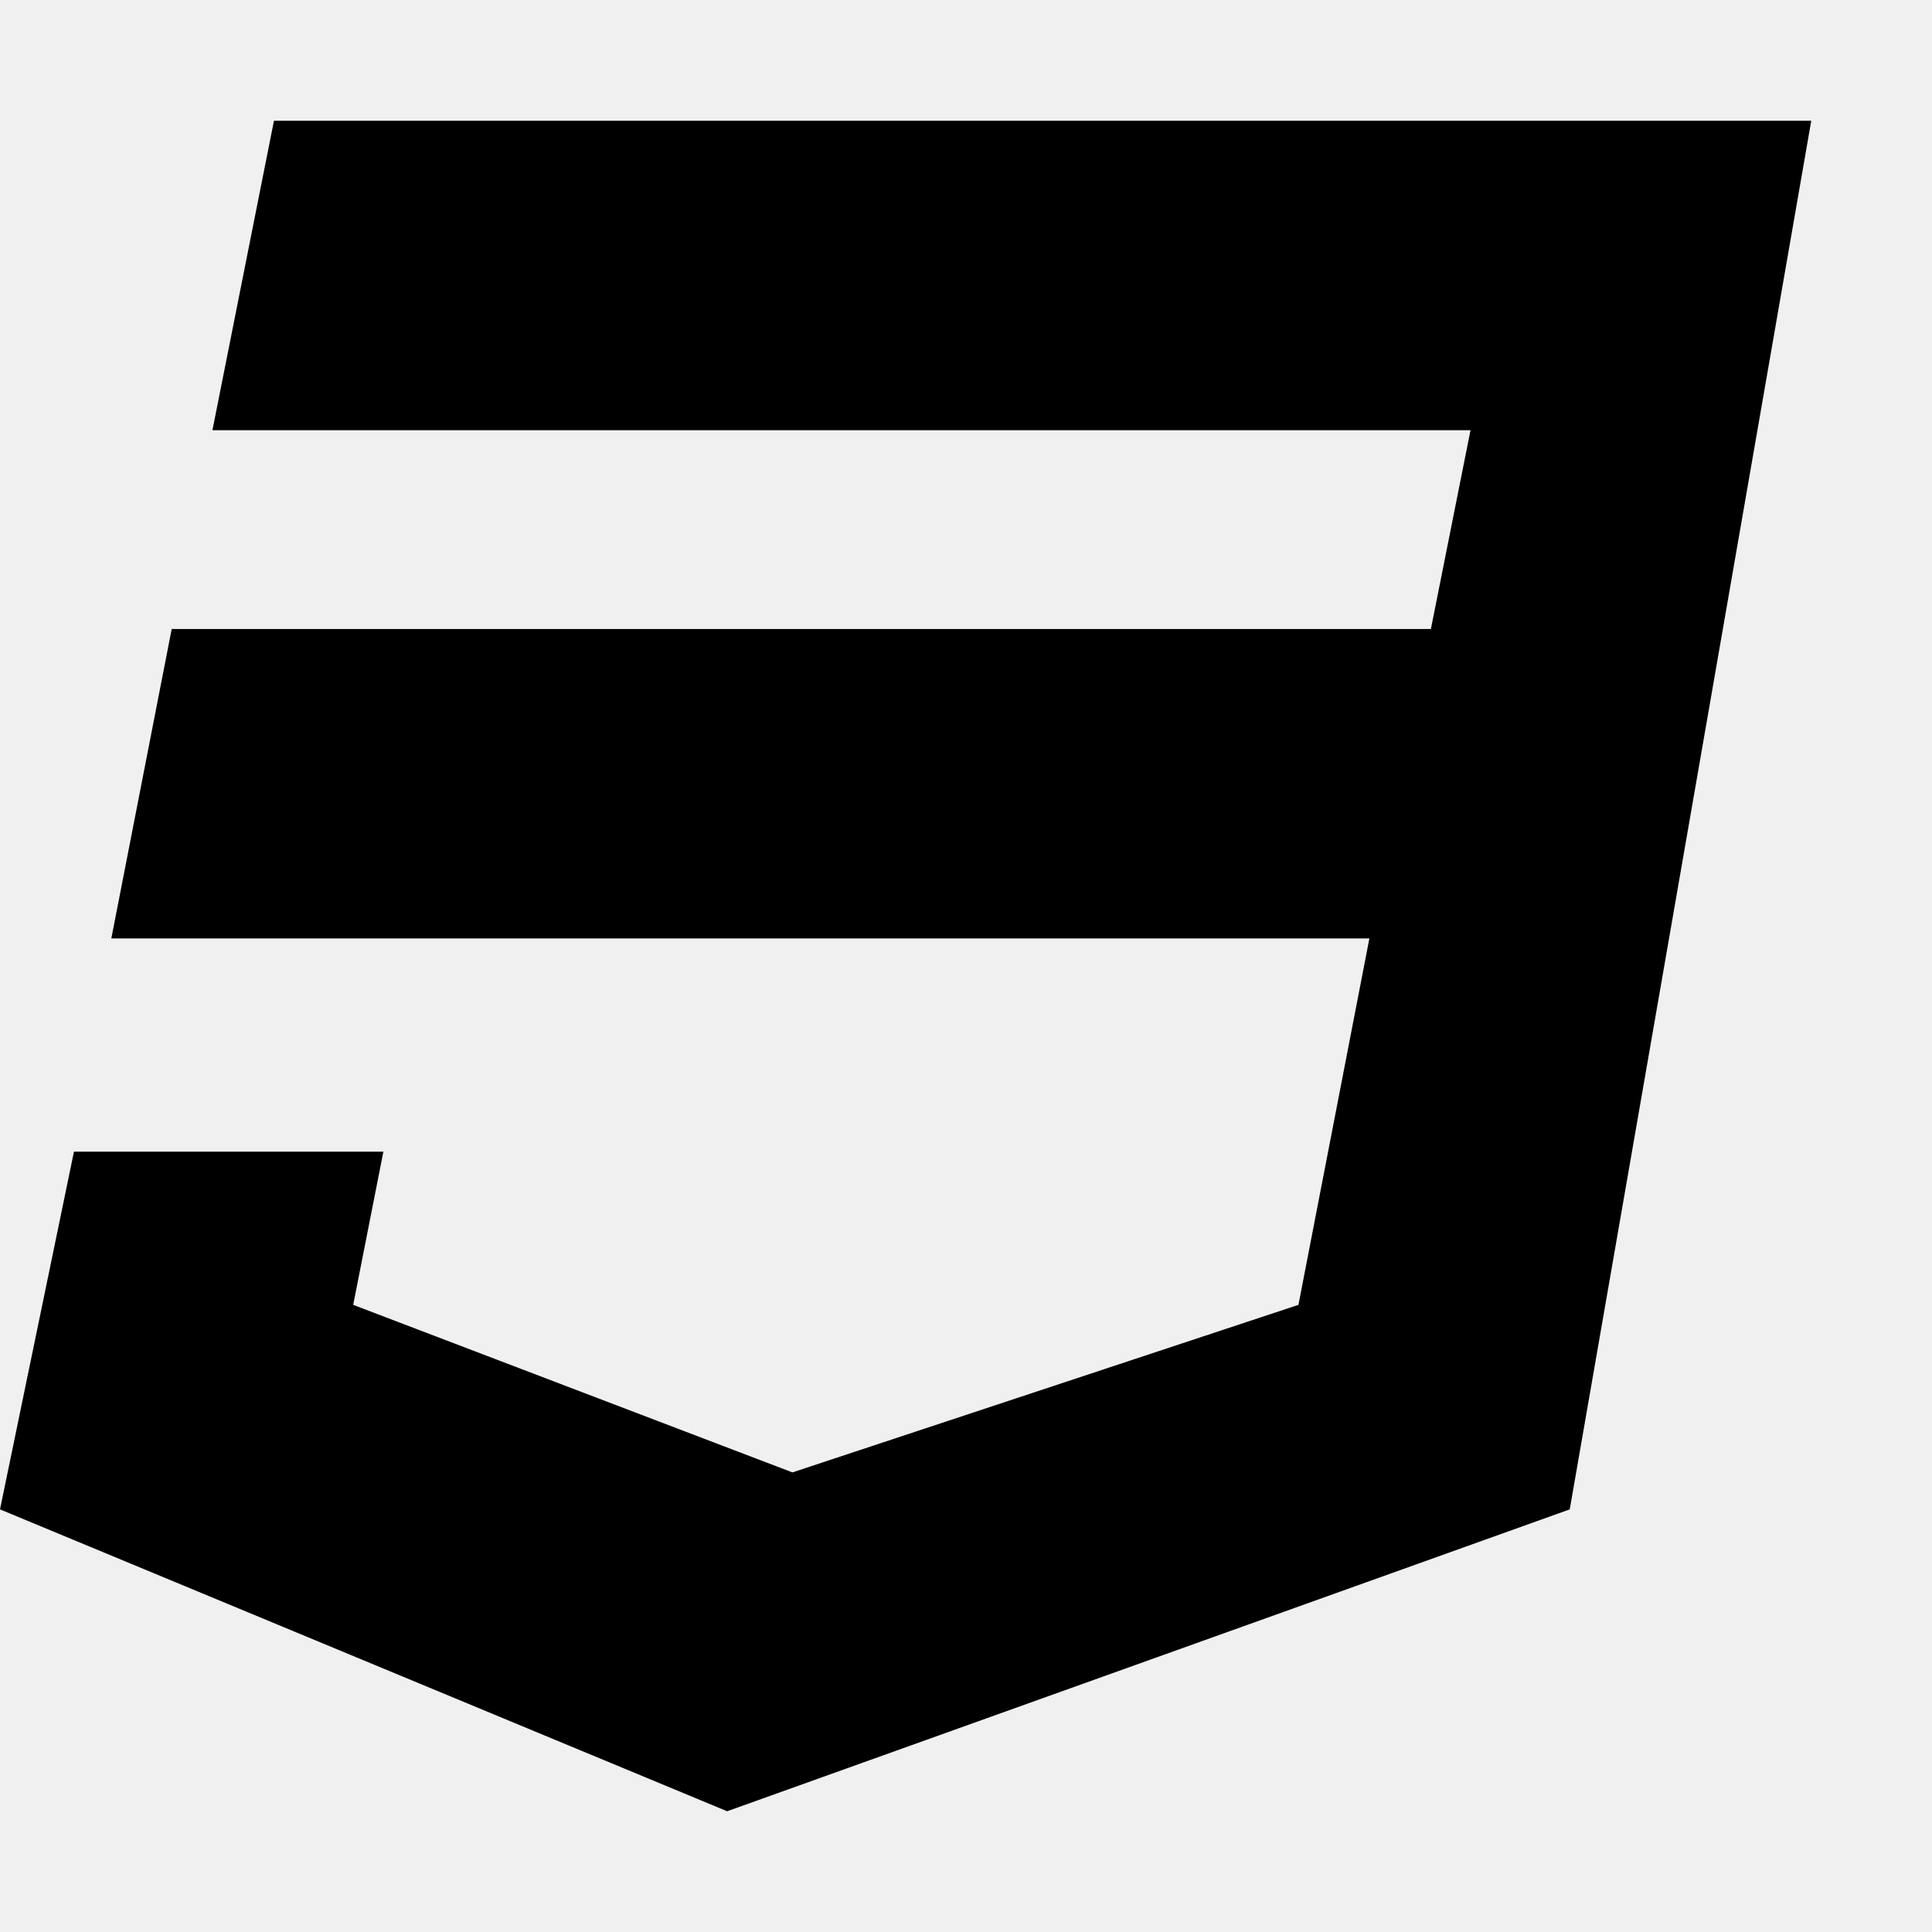
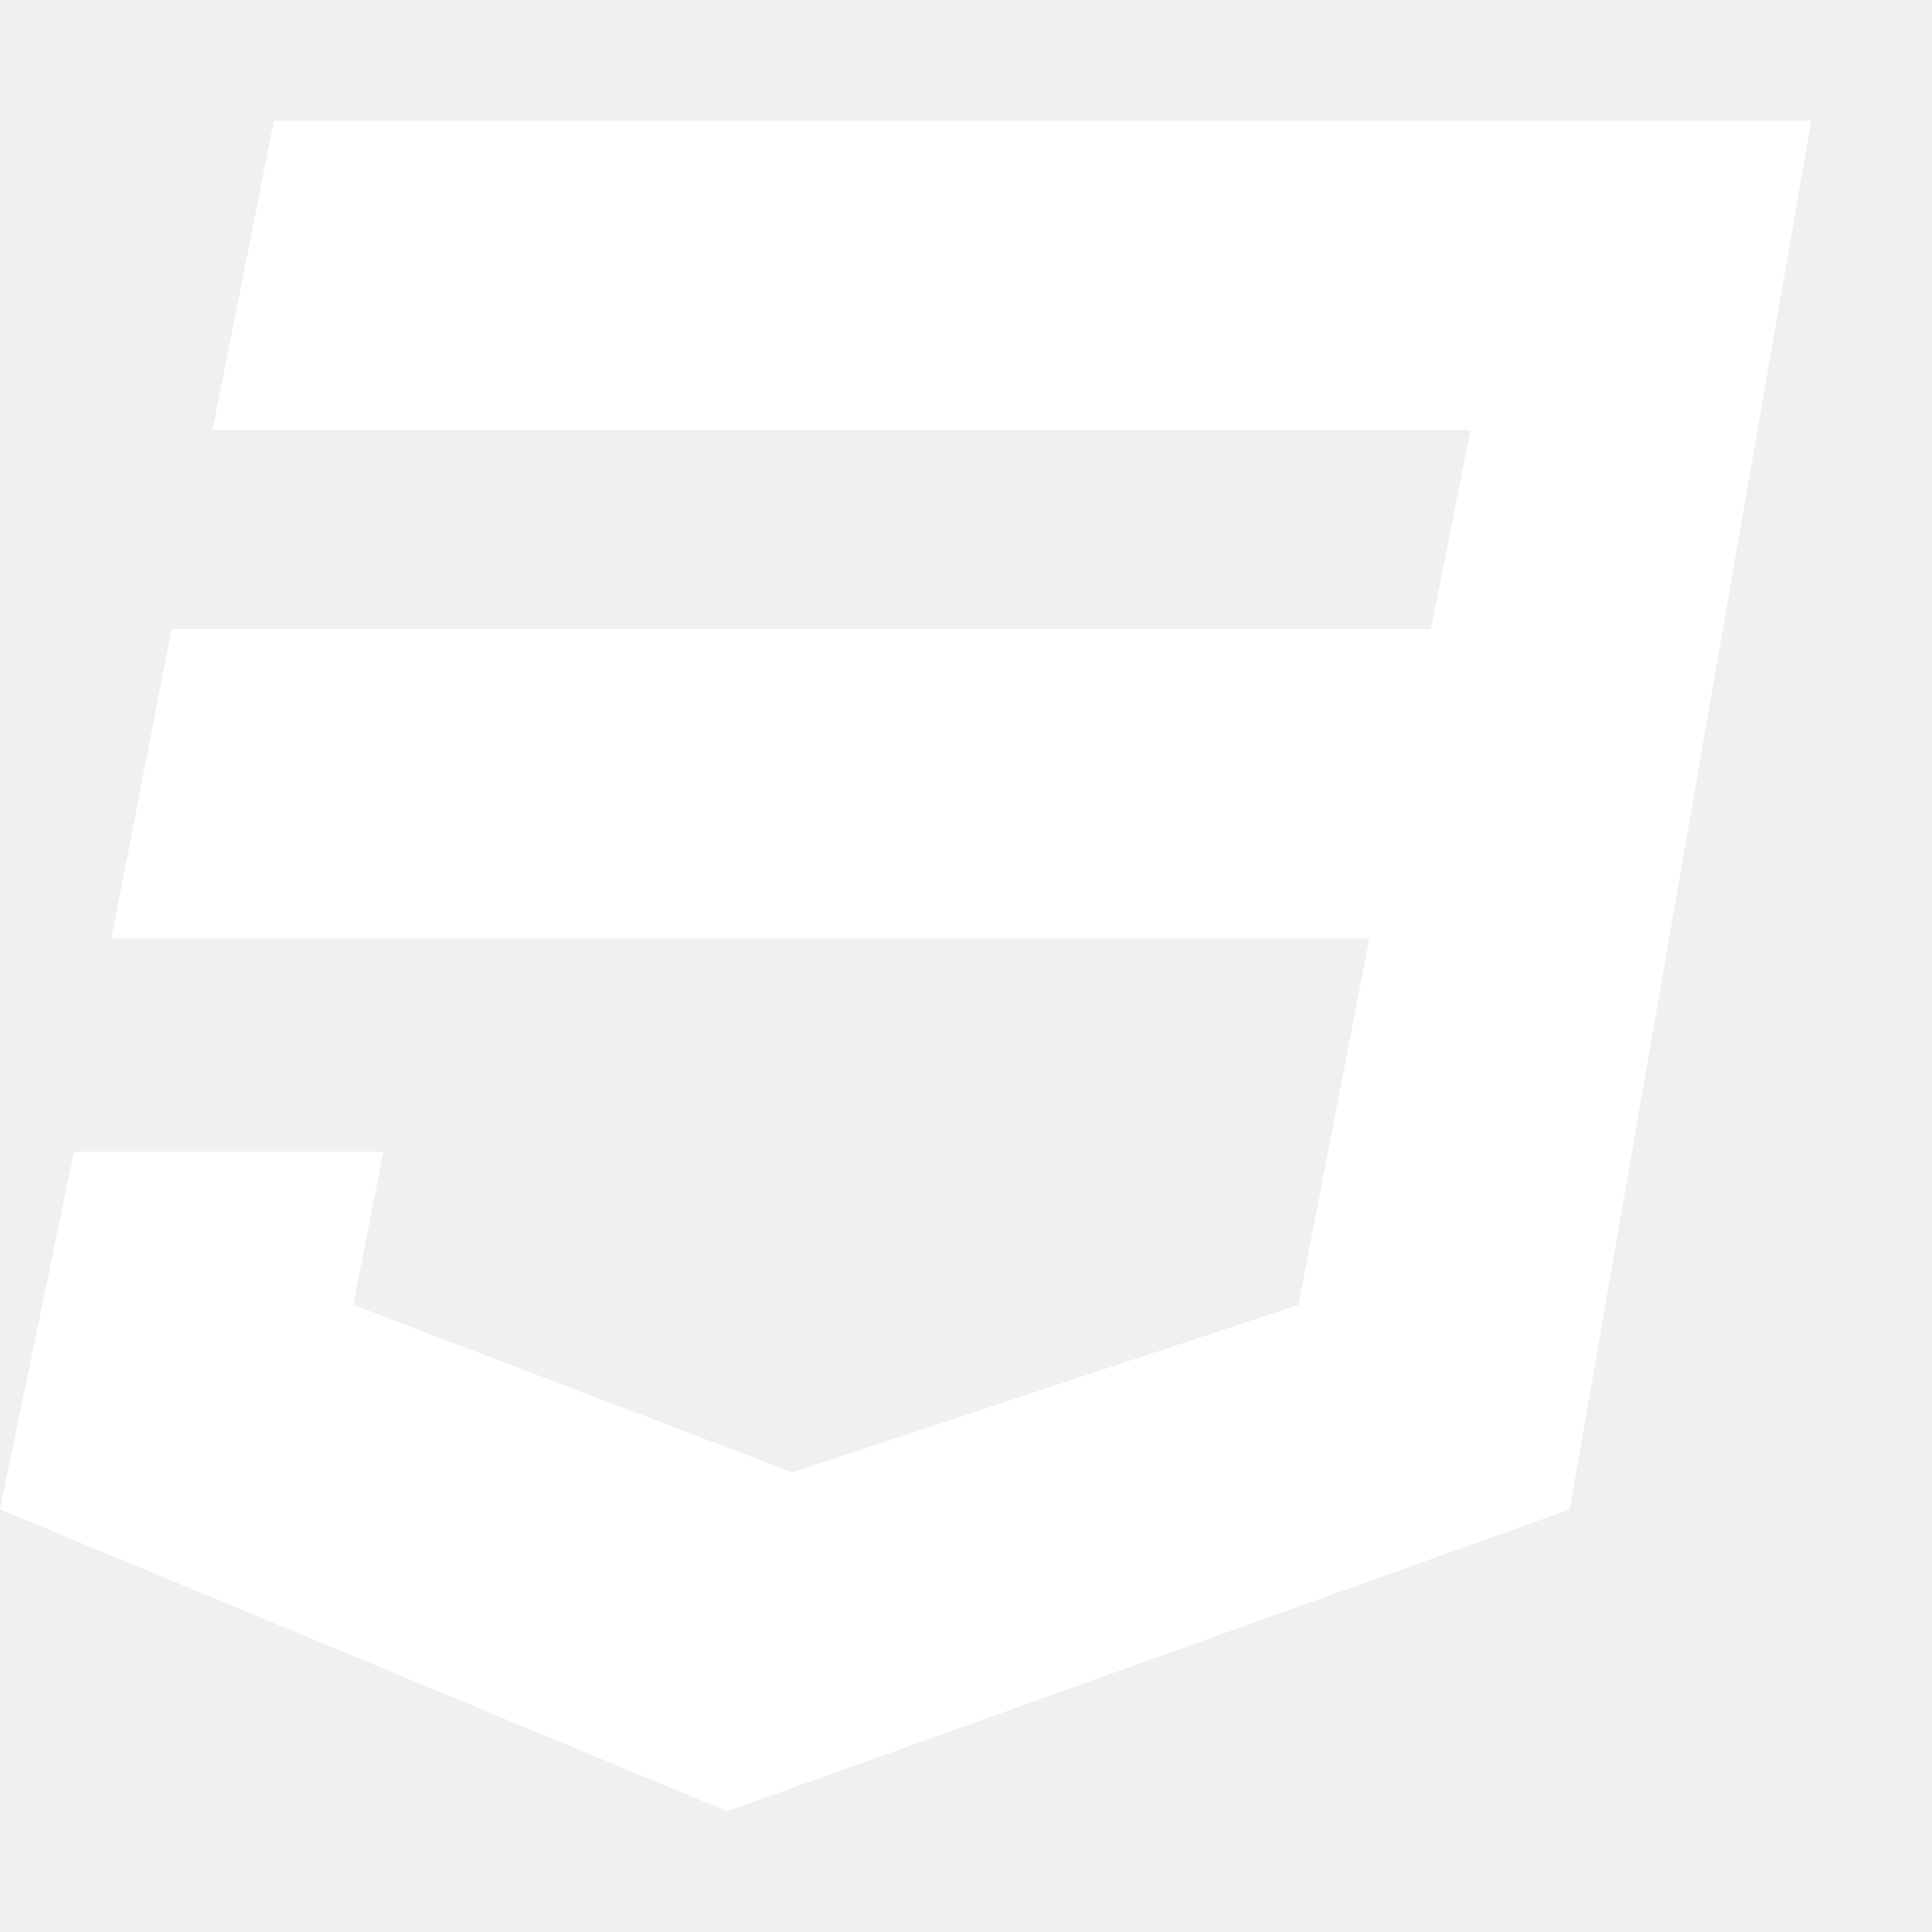
- <svg xmlns="http://www.w3.org/2000/svg" viewBox="0 0 512 512">
+ <svg xmlns="http://www.w3.org/2000/svg" viewBox="0 0 512 512" fill="#ffffff">
  <path d="M480 32l-64 368-223.3 80L0 400l19.6-94.8h82l-8 40.6L210 390.2l134.1-44.4 18.8-97.1H29.5l16-82h333.7l10.5-52.7H56.3l16.3-82H480z" />
</svg>
